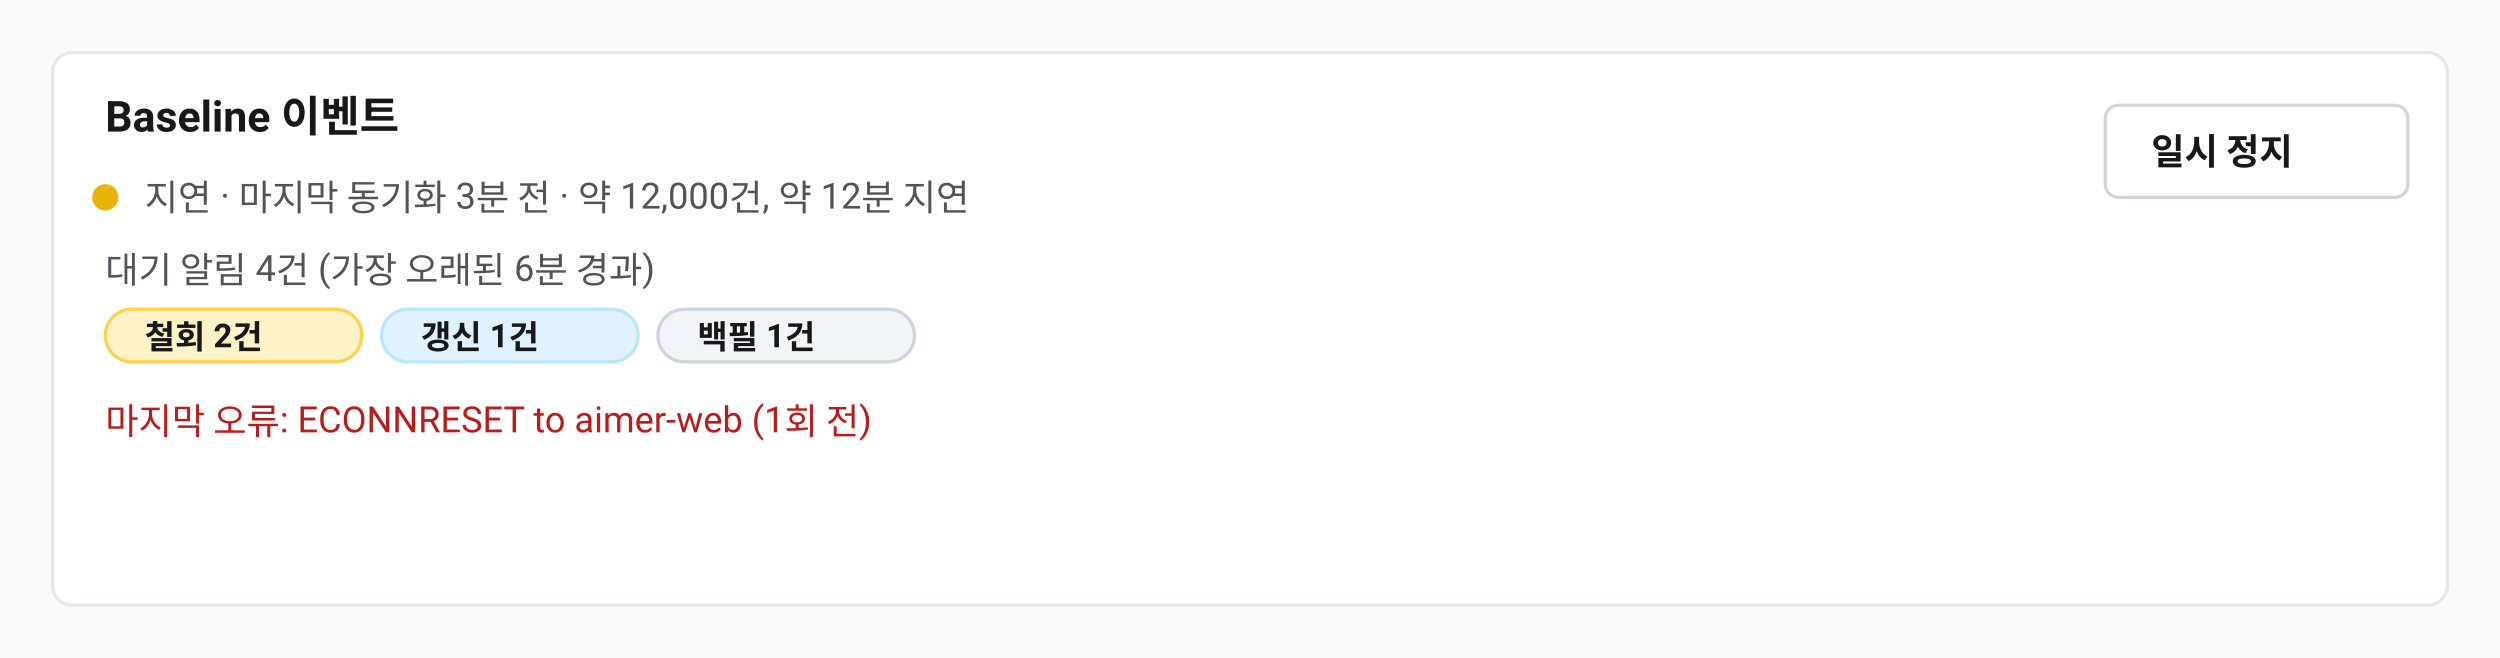
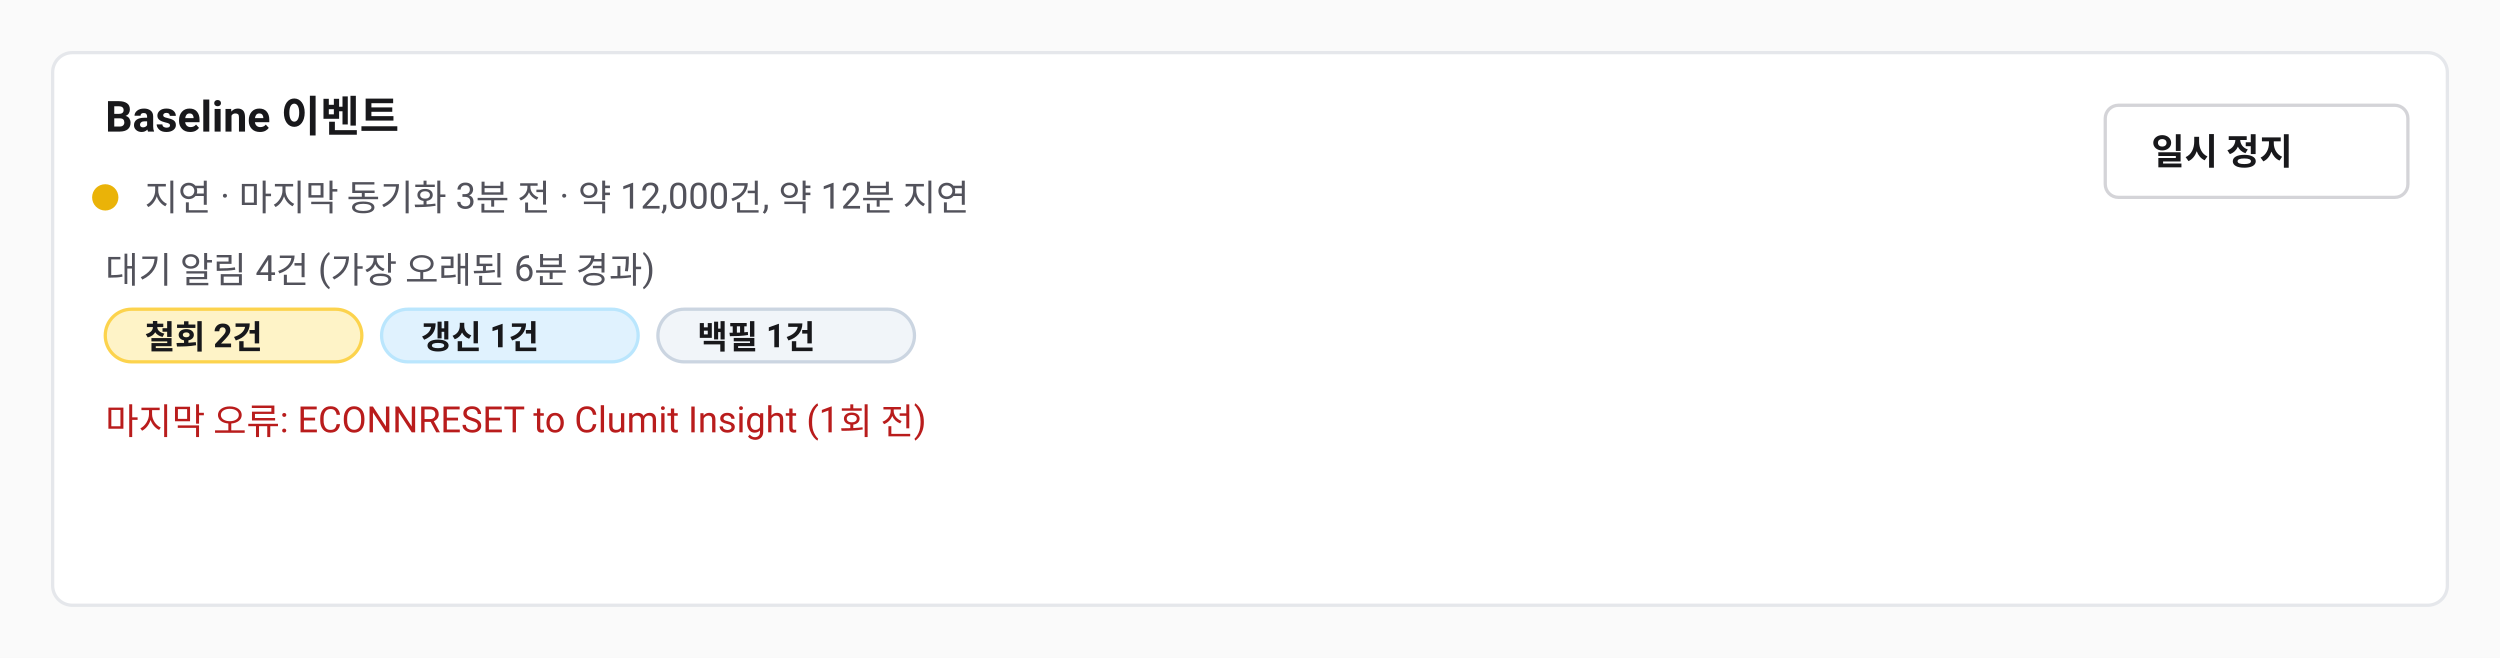
<svg xmlns="http://www.w3.org/2000/svg" viewBox="0 0 760 200" font-family="-apple-system, Segoe UI, Roboto, Helvetica, Arial, sans-serif" role="img" aria-labelledby="title desc">
  <style>
    .bg { fill: #fafafa; }
    .panel { fill: #ffffff; stroke: #e5e7eb; stroke-width: 1; }
    .text-section { font-size: 13px; fill: #18181b; font-weight: 600; }
    .text-meta { font-size: 11px; fill: #52525b; }
    .text-error { font-size: 11px; fill: #b91c1c; }
    .badge { fill: #f4f4f5; stroke: #d4d4d8; stroke-width: 1; rx: 8; ry: 8; }
    .badge-amber { fill: #fef3c7; stroke: #fcd34d; }
    .badge-sky { fill: #e0f2fe; stroke: #bae6fd; }
    .badge-slate { fill: #f1f5f9; stroke: #cbd5e1; }
    .badge-text { font-size: 10px; font-weight: 600; fill: #18181b; }
    .btn { fill: #ffffff; stroke: #d4d4d8; stroke-width: 1; rx: 4; ry: 4; }
    .btn-text { fill: #18181b; font-size: 11px; font-weight: 600; }
    .dot-yellow { fill: #eab308; }
  </style>
  <rect class="bg" width="760" height="200" />
  <rect class="panel" x="16" y="16" width="728" height="168" rx="6" />
  <text x="32" y="40" class="text-section">Baseline 이벤트</text>
  <circle class="dot-yellow" cx="32" cy="60" r="4" />
  <text x="44" y="64" class="text-meta">지연  ·  마지막 동기화 3분 전  ·  약 12,000건, 약 12분 지연</text>
  <text x="32" y="86" class="text-meta">대기 알림 4건  (가장 오래된 6분 경과)</text>
  <rect class="badge badge-amber" x="32" y="94" width="78" height="16" />
  <text x="44" y="106" class="badge-text">철회 2건</text>
  <rect class="badge badge-sky" x="116" y="94" width="78" height="16" />
  <text x="128" y="106" class="badge-text">갱신 1건</text>
  <rect class="badge badge-slate" x="200" y="94" width="78" height="16" />
  <text x="212" y="106" class="badge-text">백필 1건</text>
-   <text x="32" y="132" class="text-error">마지막 오류: ECONNRESET to aimer-web (1회 전)</text>
+   <text x="32" y="132" class="text-error">마지막 오류: ECONNRESET to Clumit Insight (1회 전)</text>
  <rect class="btn" x="640" y="32" width="92" height="28" />
  <text x="654" y="50" class="btn-text">일시 정지</text>
</svg>
